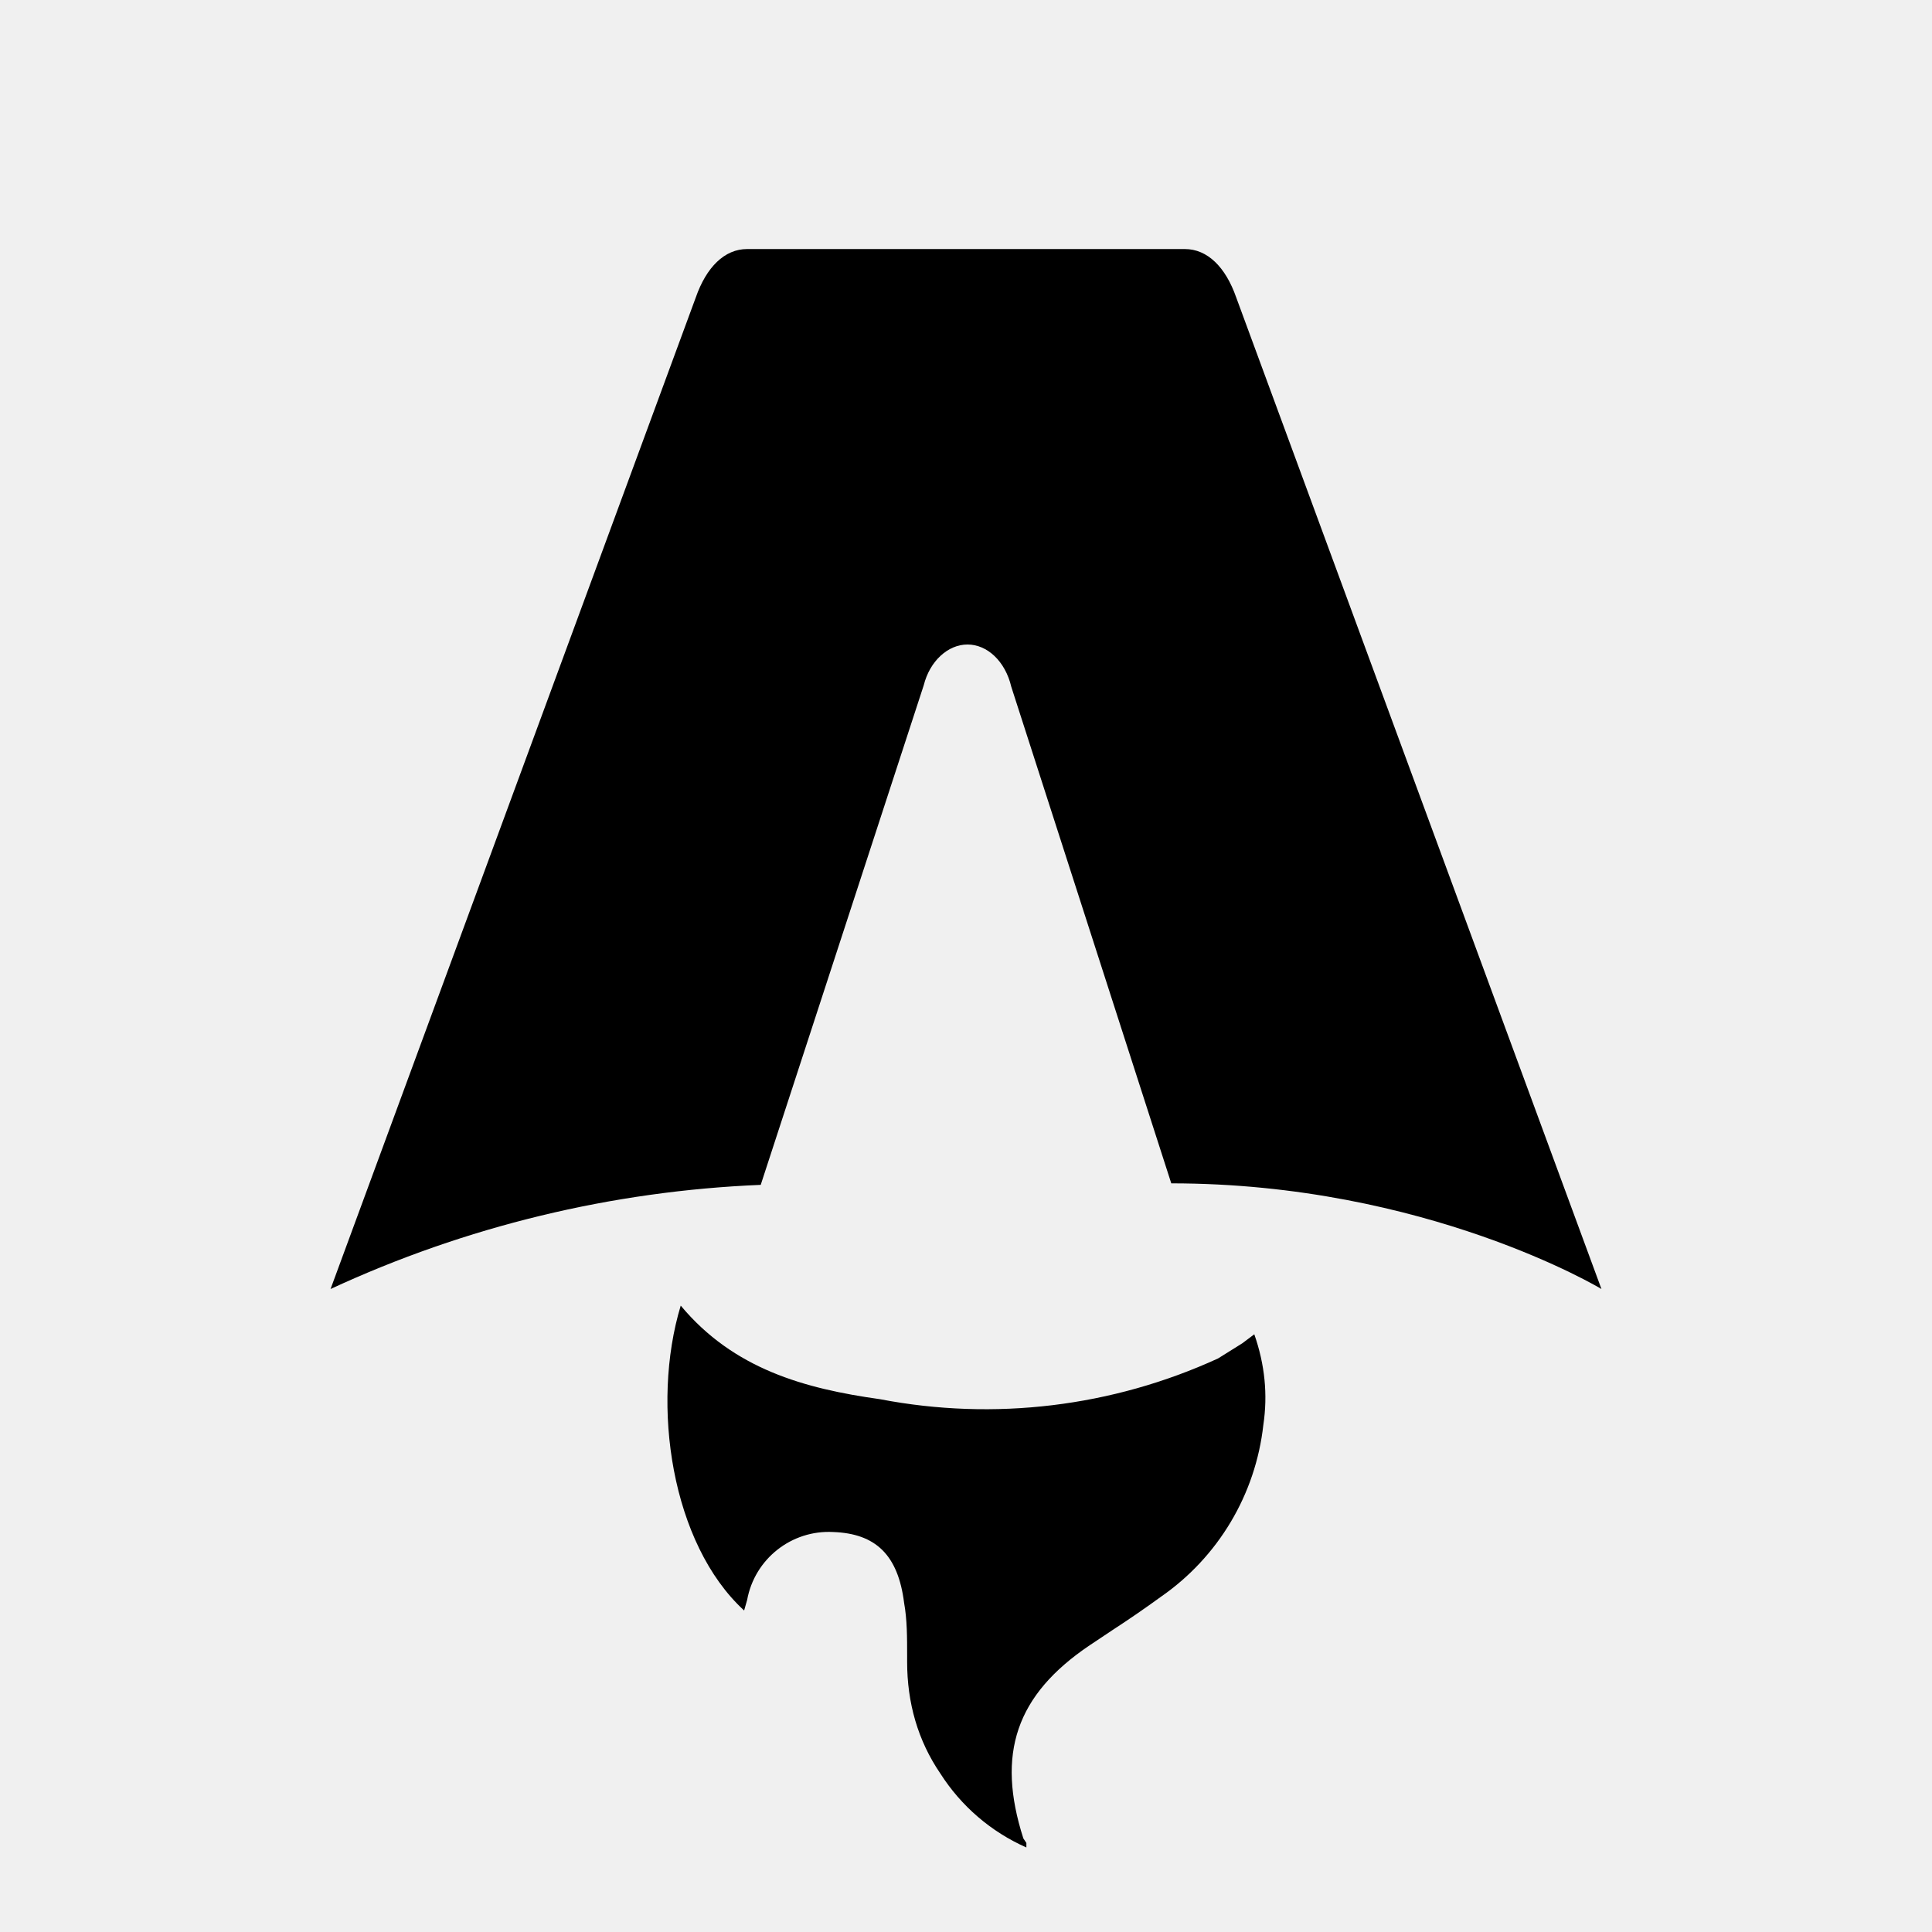
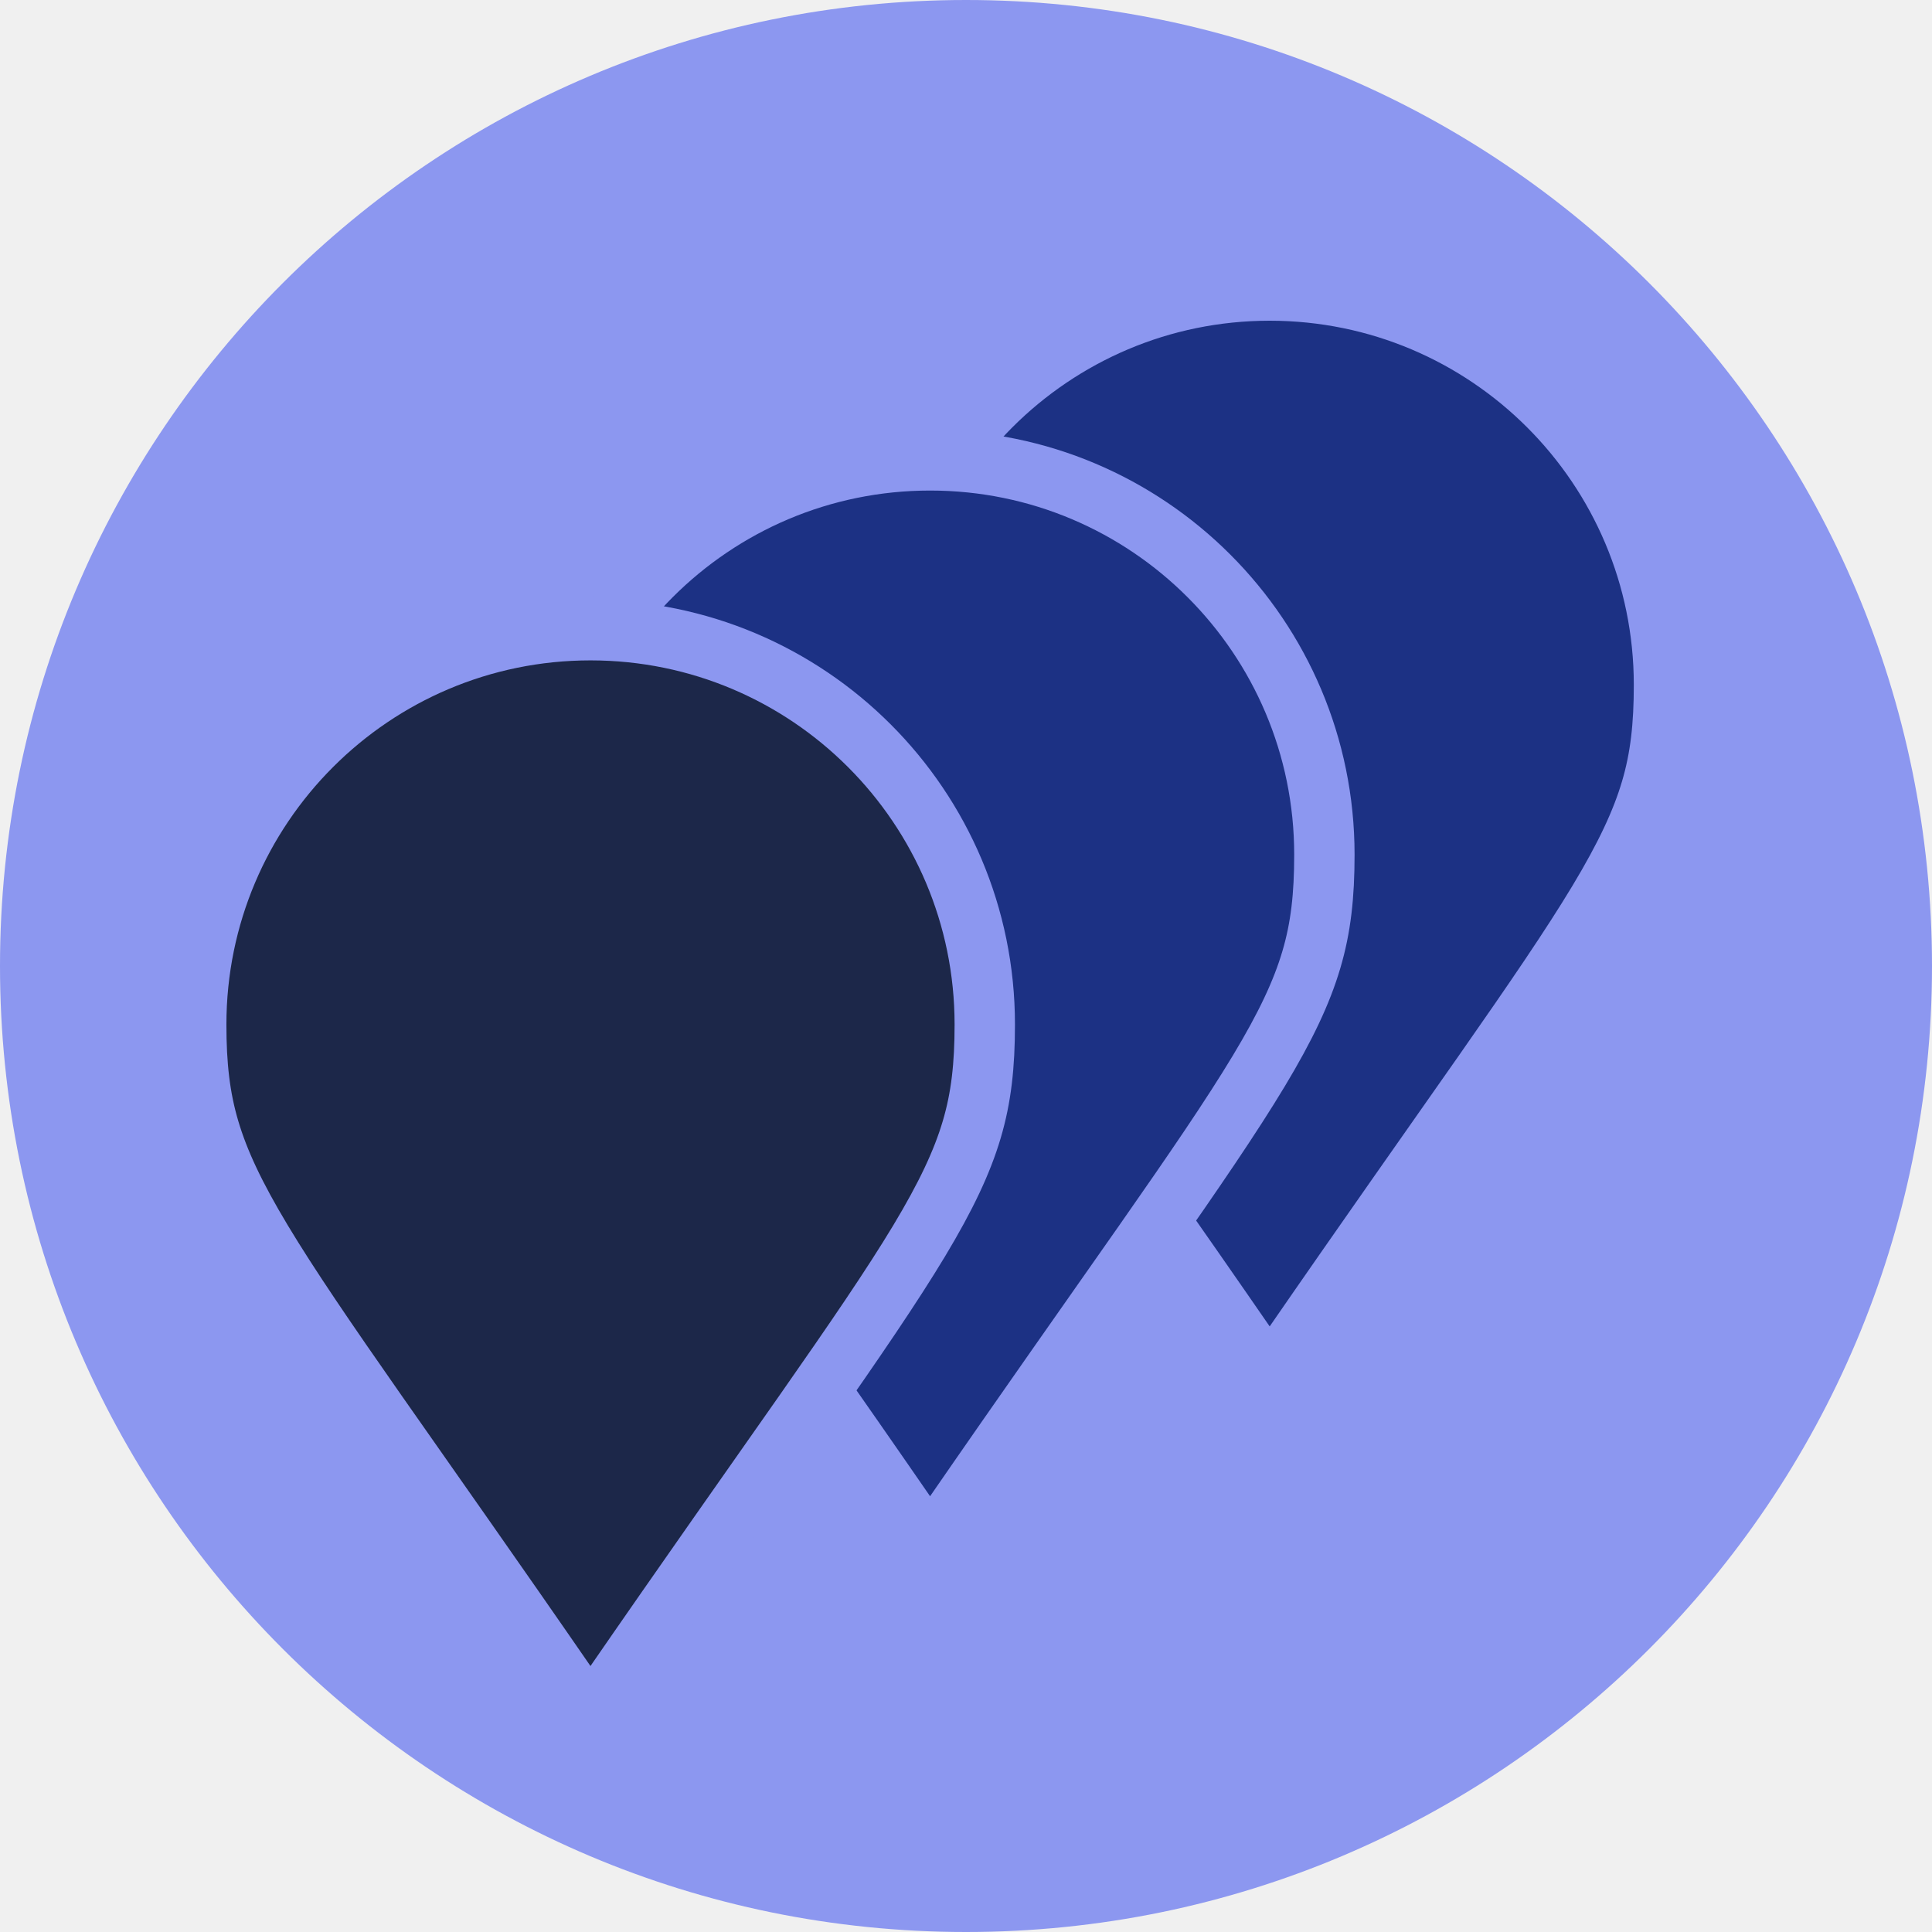
- <svg xmlns="http://www.w3.org/2000/svg" fill="none" viewBox="0 0 128 128">
-   <path d="M50.4 78.5a75.1 75.1 0 0 0-28.5 6.9l24.2-65.7c.7-2 1.9-3.2 3.4-3.2h29c1.5 0 2.7 1.2 3.4 3.2l24.2 65.7s-11.6-7-28.5-7L67 45.5c-.4-1.7-1.6-2.8-2.9-2.8-1.3 0-2.5 1.1-2.9 2.7L50.4 78.5Zm-1.1 28.2Zm-4.2-20.2c-2 6.6-.6 15.8 4.2 20.2a17.5 17.5 0 0 1 .2-.7 5.5 5.5 0 0 1 5.7-4.5c2.8.1 4.3 1.5 4.7 4.7.2 1.1.2 2.3.2 3.5v.4c0 2.7.7 5.2 2.2 7.4a13 13 0 0 0 5.7 4.9v-.3l-.2-.3c-1.8-5.6-.5-9.5 4.4-12.8l1.5-1a73 73 0 0 0 3.2-2.2 16 16 0 0 0 6.8-11.4c.3-2 .1-4-.6-6l-.8.6-1.6 1a37 37 0 0 1-22.4 2.7c-5-.7-9.7-2-13.2-6.2Z" />
-   <style>
-         path { fill: #000; }
-         @media (prefers-color-scheme: dark) {
-             path { fill: #FFF; }
-         }
-     </style>
+ <svg xmlns="http://www.w3.org/2000/svg" width="32" height="32" viewBox="0 0 32 32" fill="none">
+   <rect width="32" height="32" rx="16" fill="#8C97F0" />
+   <path d="M21.031 4.812C24.638 4.813 27.561 7.737 27.561 11.344C27.561 12.021 27.503 12.551 27.345 13.084C27.186 13.621 26.919 14.187 26.475 14.926C25.573 16.425 24.018 18.518 21.341 22.399C21.191 22.616 20.869 22.616 20.719 22.399C18.042 18.518 16.488 16.425 15.587 14.926C15.143 14.187 14.876 13.621 14.717 13.084C14.559 12.551 14.5 12.021 14.5 11.344C14.5 7.737 17.425 4.812 21.031 4.812Z" fill="#1C3184" stroke="#8C97F0" />
+   <path d="M15.406 7.625C19.013 7.625 21.936 10.55 21.936 14.156C21.936 14.833 21.878 15.363 21.72 15.896C21.561 16.434 21.294 17 20.85 17.738C19.948 19.237 18.393 21.331 15.716 25.212C15.566 25.429 15.244 25.429 15.094 25.212C12.417 21.331 10.863 19.237 9.962 17.738C9.518 16.999 9.251 16.434 9.092 15.896C8.934 15.363 8.875 14.833 8.875 14.156C8.875 10.55 11.8 7.625 15.406 7.625Z" fill="#1C3184" stroke="#8C97F0" />
+   <path d="M9.781 10.438C13.388 10.438 16.311 13.362 16.311 16.969C16.311 17.646 16.253 18.176 16.095 18.709C15.936 19.246 15.669 19.812 15.225 20.551C14.323 22.05 12.768 24.143 10.091 28.024C9.941 28.241 9.619 28.241 9.469 28.024C6.792 24.143 5.238 22.05 4.337 20.551C3.893 19.812 3.626 19.246 3.467 18.709C3.309 18.176 3.25 17.646 3.25 16.969C3.25 13.362 6.175 10.438 9.781 10.438Z" fill="#1C2749" stroke="#8C97F0" />
</svg>
